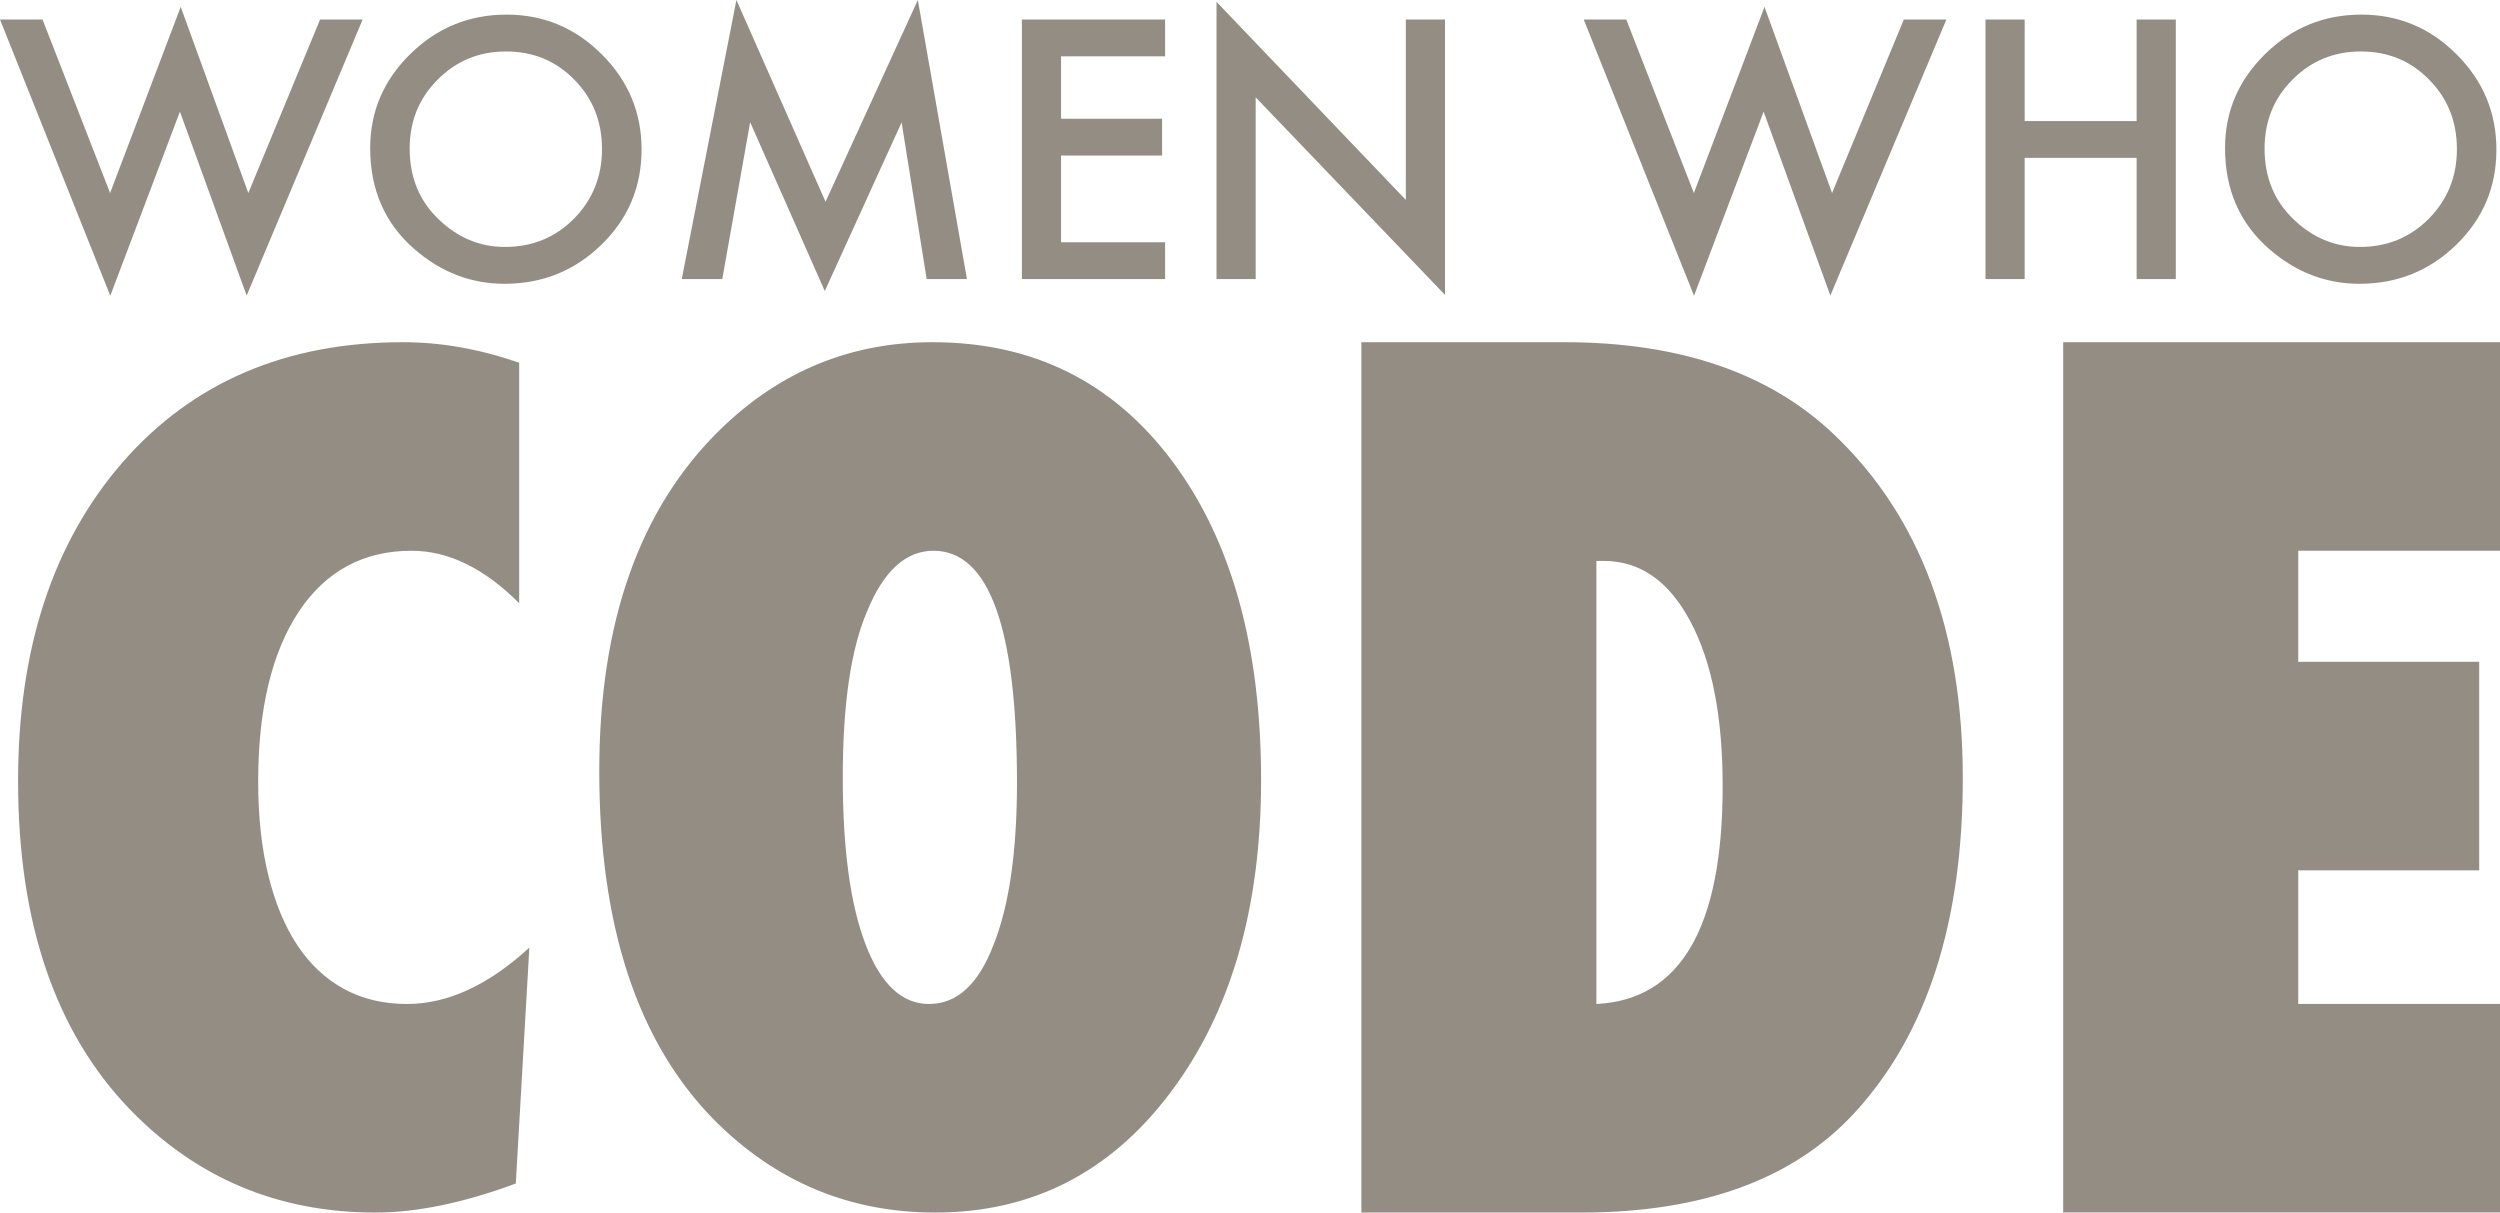
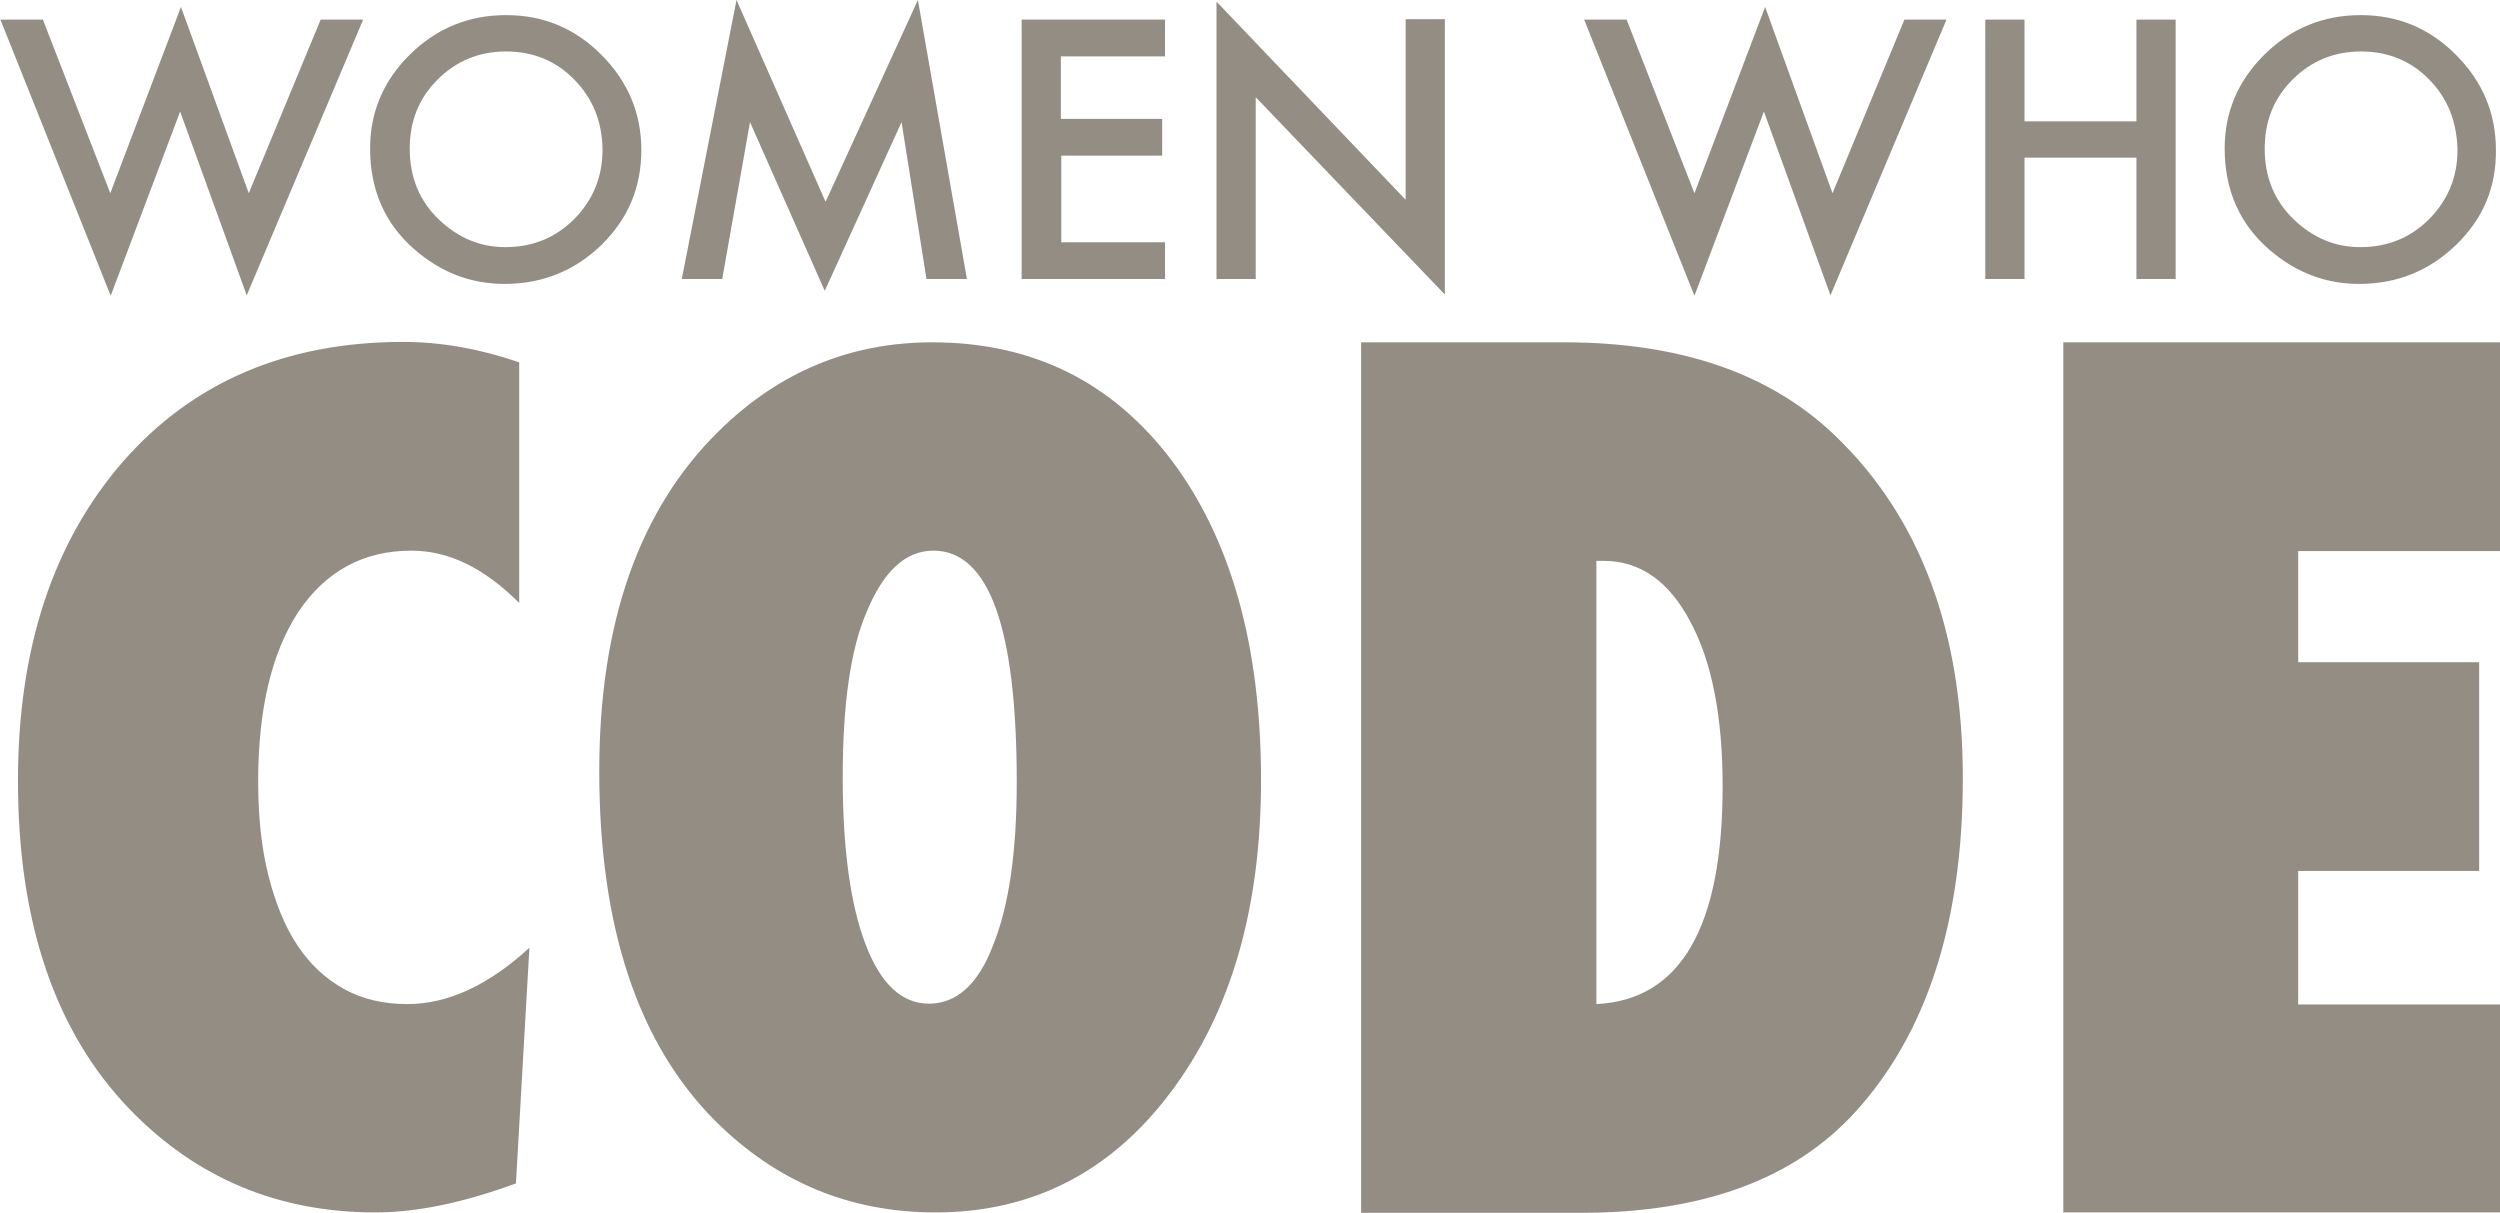
- <svg xmlns="http://www.w3.org/2000/svg" xmlns:xlink="http://www.w3.org/1999/xlink" version="1.1" id="Capa_1" x="0px" y="0px" viewBox="131.5 846.7 5406.2 2622.1" enable-background="new 131.5 846.7 5406.2 2622.1" xml:space="preserve">
+ <svg xmlns="http://www.w3.org/2000/svg" version="1.1" id="Capa_1" x="0px" y="0px" viewBox="131.5 1094.3 612 296.8" enable-background="new 131.5 1094.3 612 296.8" xml:space="preserve">
  <g>
    <g>
-       <defs>
-         <path id="SVGID_1_" d="M777.6,2169.4c-58.5,88.6-87.8,211.1-87.8,367.4c0,75.7,7.3,143.4,22,203c14.6,59.6,35.5,110,62.8,151.1     c27.2,41.1,60.8,72.5,100.6,94.3c39.8,21.8,85.3,32.6,136.5,32.6c87.8,0,175.9-40.6,264.5-121.9l-29.3,510.1     c-113,41.9-214.1,62.8-303.5,62.8c-210.5,0-387.6-74.6-531.5-223.6C251,3078,170.6,2841.4,170.6,2535.4     c0-286.4,75.6-516.3,226.7-689.8c151.2-172.6,353.1-258.9,605.8-258.9c82.1,0,165.8,14.8,251.1,44.4v520     c-75.6-75.6-153.2-113.4-232.8-113.4C917.4,2037.7,836.1,2081.6,777.6,2169.4L777.6,2169.4z M2662.2,3209.8     c-130,172.6-299.5,259-508.3,259c-185.3,0-344.2-66.3-476.6-198.9c-166.6-167.9-249.9-419.8-249.9-755.7     c0-321.7,87-567.7,260.9-738c129.2-126.3,282.4-189.5,459.6-189.5c217,0,389.6,85.5,518.1,256.6     c128.4,171.1,192.6,401.4,192.6,690.9C2858.4,2811.2,2793,3036.4,2662.2,3209.8L2662.2,3209.8z M2150.2,2037.7     c-60.1,0-108.1,43.8-143.8,131.5c-35,81.3-52.4,200.8-52.4,358.6c0,155.4,16.5,275.9,49.4,361.5     c32.9,85.7,78.6,128.5,137.1,128.5c60.1,0,106.5-42.2,139-126.7c34.1-84.4,51.2-202,51.2-352.6     C2330.6,2204.6,2270.5,2037.7,2150.2,2037.7L2150.2,2037.7z M4143.2,3251.8c-132.5,144.7-329.9,217-592.4,217h-475.4V1586.7     h438.8c251.1,0,446.5,67.5,586.3,202.4c183.6,176.3,275.5,423,275.5,739.9C4376.1,2841,4298.5,3081.9,4143.2,3251.8     L4143.2,3251.8z M3787.3,2191.3c-46.3-87.8-108.9-131.6-187.7-131.6h-15.9v958.1c182-8.9,273-165.8,273-470.5     C3856.8,2396.9,3833.6,2278.2,3787.3,2191.3L3787.3,2191.3z M5537.8,3017.7v451h-944.7V1586.7h944.7v451h-436.4v240.1h391.3v451     h-391.3v288.9H5537.8L5537.8,3017.7z" />
-       </defs>
-       <use xlink:href="#SVGID_1_" overflow="visible" fill="#938D84" />
-       <clipPath id="SVGID_2_">
-         <use xlink:href="#SVGID_1_" overflow="visible" />
-       </clipPath>
+       <g>
+         <path id="SVGID_1_" fill="#938D84" d="M204.6,1244c-6.6,10-9.9,23.9-9.9,41.6c0,8.6,0.8,16.2,2.5,23c1.7,6.7,4,12.5,7.1,17.1     c3.1,4.7,6.9,8.2,11.4,10.7c4.5,2.5,9.7,3.7,15.5,3.7c9.9,0,19.9-4.6,29.9-13.8l-3.3,57.7c-12.8,4.7-24.2,7.1-34.4,7.1     c-23.8,0-43.9-8.4-60.2-25.3c-18.2-18.9-27.3-45.7-27.3-80.4c0-32.4,8.6-58.4,25.7-78.1c17.1-19.5,40-29.3,68.6-29.3     c9.3,0,18.8,1.7,28.4,5v58.9c-8.6-8.6-17.3-12.8-26.4-12.8C220.5,1229.1,211.3,1234.1,204.6,1244L204.6,1244z M418,1361.8     c-14.7,19.5-33.9,29.3-57.5,29.3c-21,0-39-7.5-54-22.5c-18.9-19-28.3-47.5-28.3-85.5c0-36.4,9.8-64.3,29.5-83.5     c14.6-14.3,32-21.5,52-21.5c24.6,0,44.1,9.7,58.7,29c14.5,19.4,21.8,45.4,21.8,78.2C440.2,1316.7,432.8,1342.2,418,1361.8     L418,1361.8z M360,1229.1c-6.8,0-12.2,5-16.3,14.9c-4,9.2-5.9,22.7-5.9,40.6c0,17.6,1.9,31.2,5.6,40.9     c3.7,9.7,8.9,14.5,15.5,14.5c6.8,0,12.1-4.8,15.7-14.3c3.9-9.6,5.8-22.9,5.8-39.9C380.4,1248,373.6,1229.1,360,1229.1L360,1229.1     z M585.6,1366.6c-15,16.4-37.3,24.6-67.1,24.6h-53.8v-213.1h49.7c28.4,0,50.5,7.6,66.4,22.9c20.8,20,31.2,47.9,31.2,83.8     C612,1320,603.2,1347.3,585.6,1366.6L585.6,1366.6z M545.3,1246.5c-5.2-9.9-12.3-14.9-21.2-14.9h-1.8v108.5     c20.6-1,30.9-18.8,30.9-53.3C553.2,1269.8,550.6,1256.3,545.3,1246.5L545.3,1246.5z M743.5,1340v51.1H636.6v-213h106.9v51.1     h-49.4v27.2h44.3v51.1h-44.3v32.7H743.5L743.5,1340z" />
+       </g>
    </g>
-     <path fill="#938D84" d="M664.9,1485.8l-144.3-397.7L370,1486.2L131.5,888.9h92l146.1,375.2l152.7-402.5l146.2,402.5l155.2-375.2h92   L664.9,1485.8L664.9,1485.8z M1432.3,1375.7c-57.9,56.5-127.8,84.7-209.8,84.7c-72.5,0-137.6-25.1-195.2-75.3   c-63.5-55.5-95.3-128.2-95.3-218.1c0-79,29-146.9,86.9-203.6c57.7-56.7,127-85.1,208-85.1c80,0,148.6,28.6,205.8,85.8   c57.5,57.2,86.2,125.9,86.2,206.1C1518.8,1251,1490,1319.5,1432.3,1375.7L1432.3,1375.7z M1373.4,1019c-39.7-40.7-88.9-61-147.6-61   c-58.4,0-107.7,20.3-148,61c-40.2,40.2-60.4,89.8-60.4,148.9c0,62,20.8,113,62.5,152.9c41.5,40,89.3,59.9,143.6,59.9   c58.9,0,108.6-20.3,149.1-61c40.5-41.2,60.7-91.3,60.7-150.4C1433.4,1109.6,1413.4,1059.4,1373.4,1019L1373.4,1019z M2135.4,1450.2   l-54.2-338.8L1915.1,1476l-161.4-365l-60.3,339.2h-87.6l118.2-603.5l192.7,436.3l199.6-436.3l106.2,603.5H2135.4L2135.4,1450.2z    M2651,1370.6v79.6h-309.7V888.9H2651v79.6h-225v134.9h218.5v79.6h-218.5v187.6H2651L2651,1370.6z M2846.9,1057.2v393h-84.7V850.7   l409.4,428.3V888.9h84.7v595.5L2846.9,1057.2L2846.9,1057.2z M4089.6,1485.8l-144.3-397.7l-150.5,398.1l-238.5-597.3h92   l146.2,375.2l152.7-402.5l146.1,402.5l155.2-375.2h92L4089.6,1485.8L4089.6,1485.8z M4751.9,1450.2v-262.1h-242.1v262.1h-84.7   V888.9h84.7v219.6h242.1V888.9h84.7v561.3H4751.9L4751.9,1450.2z M5443.4,1375.7c-57.9,56.5-127.8,84.7-209.8,84.7   c-72.5,0-137.5-25.1-195.2-75.3c-63.5-55.5-95.3-128.2-95.3-218.1c0-79,29-146.9,86.9-203.6c57.7-56.7,127-85.1,207.9-85.1   c80,0,148.6,28.6,205.8,85.8c57.4,57.2,86.2,125.9,86.2,206.1C5530,1251,5501.1,1319.5,5443.4,1375.7L5443.4,1375.7z M5384.5,1019   c-39.8-40.7-89-61-147.6-61c-58.4,0-107.7,20.3-148,61c-40.2,40.2-60.3,89.8-60.3,148.9c0,62,20.8,113,62.5,152.9   c41.4,40,89.3,59.9,143.6,59.9c58.9,0,108.6-20.3,149.1-61c40.5-41.2,60.7-91.3,60.7-150.4   C5444.5,1109.6,5424.5,1059.4,5384.5,1019L5384.5,1019z" />
+     <path fill="#938D84" d="M191.9,1166.6l-16.3-45l-17,45.1l-27-67.6h10.4l16.5,42.5l17.3-45.6l16.6,45.6l17.6-42.5h10.4L191.9,1166.6   L191.9,1166.6z M278.8,1154.2c-6.6,6.4-14.5,9.6-23.8,9.6c-8.2,0-15.6-2.8-22.1-8.5c-7.2-6.3-10.8-14.5-10.8-24.7   c0-8.9,3.3-16.6,9.8-23c6.5-6.4,14.4-9.6,23.5-9.6c9.1,0,16.8,3.2,23.3,9.7c6.5,6.5,9.8,14.3,9.8,23.3   C288.5,1140.1,285.3,1147.8,278.8,1154.2L278.8,1154.2z M272.1,1113.8c-4.5-4.6-10.1-6.9-16.7-6.9c-6.6,0-12.2,2.3-16.8,6.9   c-4.6,4.6-6.8,10.2-6.8,16.9c0,7,2.4,12.8,7.1,17.3c4.7,4.5,10.1,6.8,16.3,6.8c6.7,0,12.3-2.3,16.9-6.9c4.6-4.7,6.9-10.3,6.9-17   C278.9,1124,276.6,1118.4,272.1,1113.8L272.1,1113.8z M358.3,1162.6l-6.1-38.4l-18.8,41.3l-18.3-41.3l-6.8,38.4h-9.9l13.4-68.3   l21.8,49.4l22.6-49.4l12,68.3H358.3L358.3,1162.6z M416.7,1153.6v9h-35.1v-63.5h35.1v9h-25.5v15.3H416v9h-24.7v21.2H416.7   L416.7,1153.6z M438.9,1118.1v44.5h-9.6v-67.9l46.3,48.5v-44.2h9.6v67.4L438.9,1118.1L438.9,1118.1z M579.6,1166.6l-16.3-45   l-17,45.1l-27-67.6h10.4l16.6,42.5l17.3-45.6l16.5,45.6l17.6-42.5H608L579.6,1166.6L579.6,1166.6z M654.5,1162.6v-29.7h-27.4v29.7   h-9.6v-63.5h9.6v24.9h27.4v-24.9h9.6v63.5H654.5L654.5,1162.6z M732.8,1154.2c-6.6,6.4-14.5,9.6-23.8,9.6c-8.2,0-15.6-2.8-22.1-8.5   c-7.2-6.3-10.8-14.5-10.8-24.7c0-8.9,3.3-16.6,9.8-23c6.5-6.4,14.4-9.6,23.5-9.6c9.1,0,16.8,3.2,23.3,9.7   c6.5,6.5,9.8,14.3,9.8,23.3C742.6,1140.1,739.4,1147.8,732.8,1154.2L732.8,1154.2z M726.2,1113.8c-4.5-4.6-10.1-6.9-16.7-6.9   c-6.6,0-12.2,2.3-16.8,6.9c-4.6,4.6-6.8,10.2-6.8,16.9c0,7,2.4,12.8,7.1,17.3c4.7,4.5,10.1,6.8,16.3,6.8c6.7,0,12.3-2.3,16.9-6.9   c4.6-4.7,6.9-10.3,6.9-17C732.9,1124,730.7,1118.4,726.2,1113.8L726.2,1113.8z" />
  </g>
</svg>
